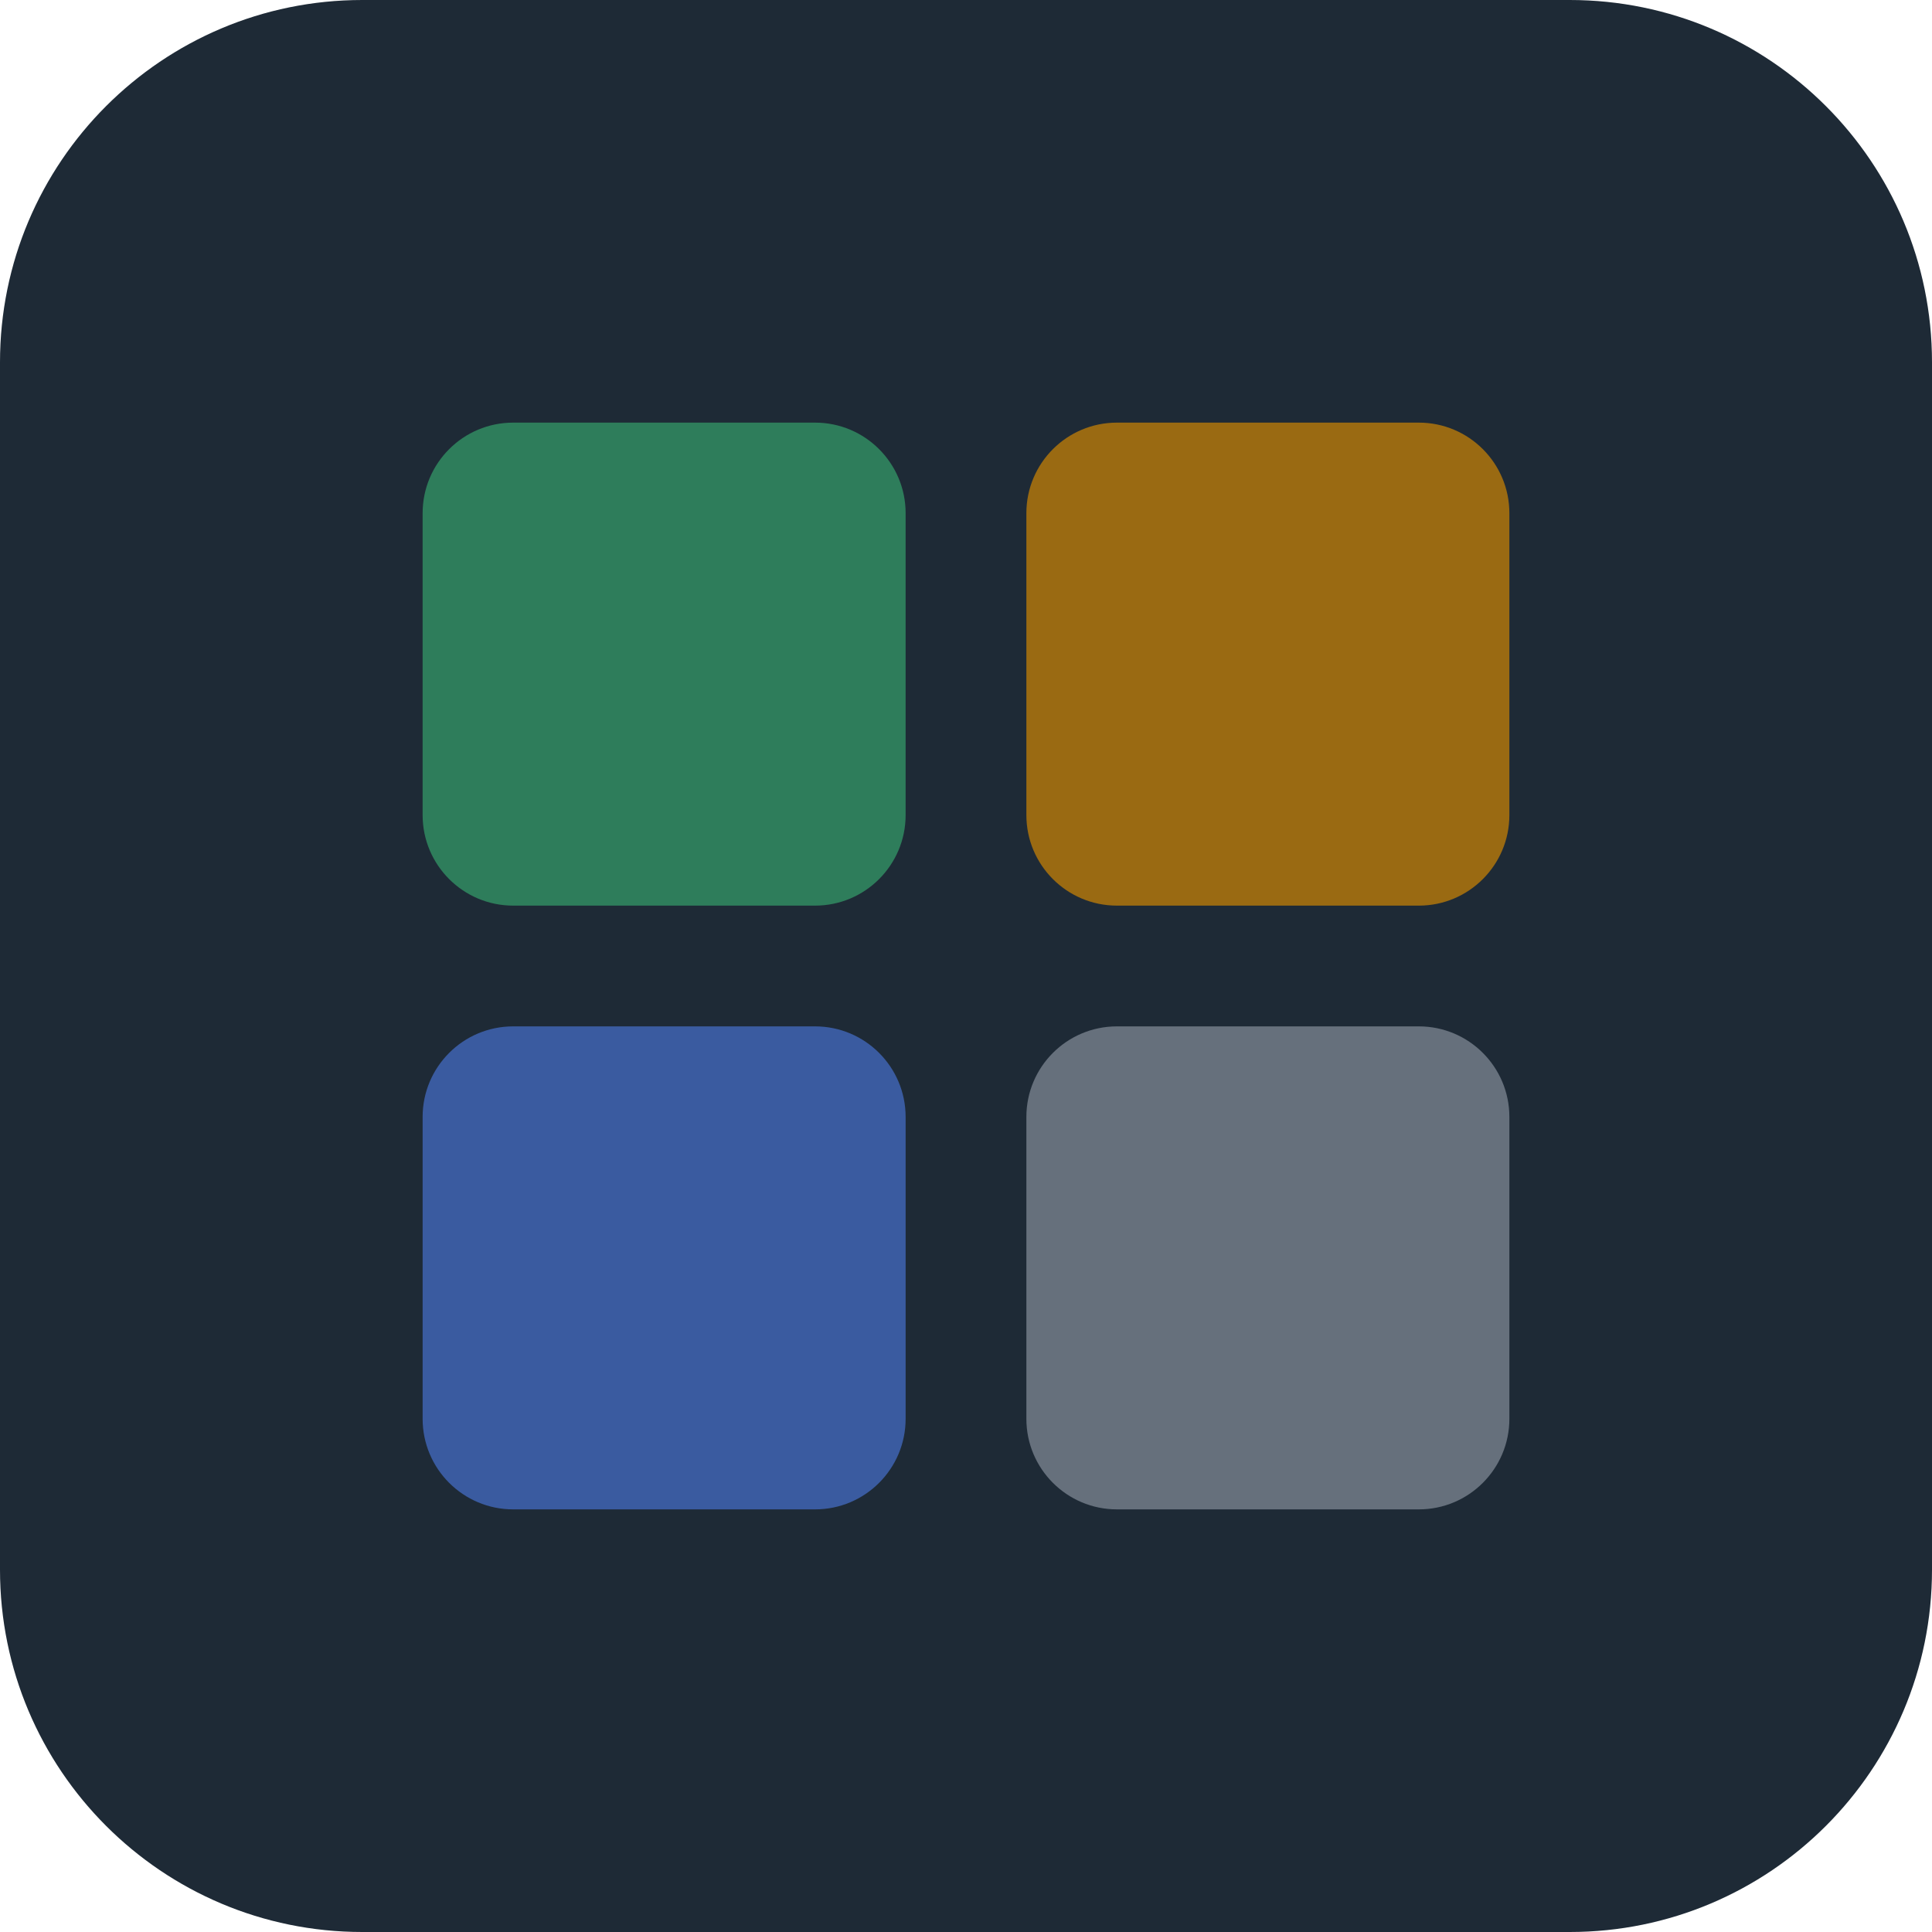
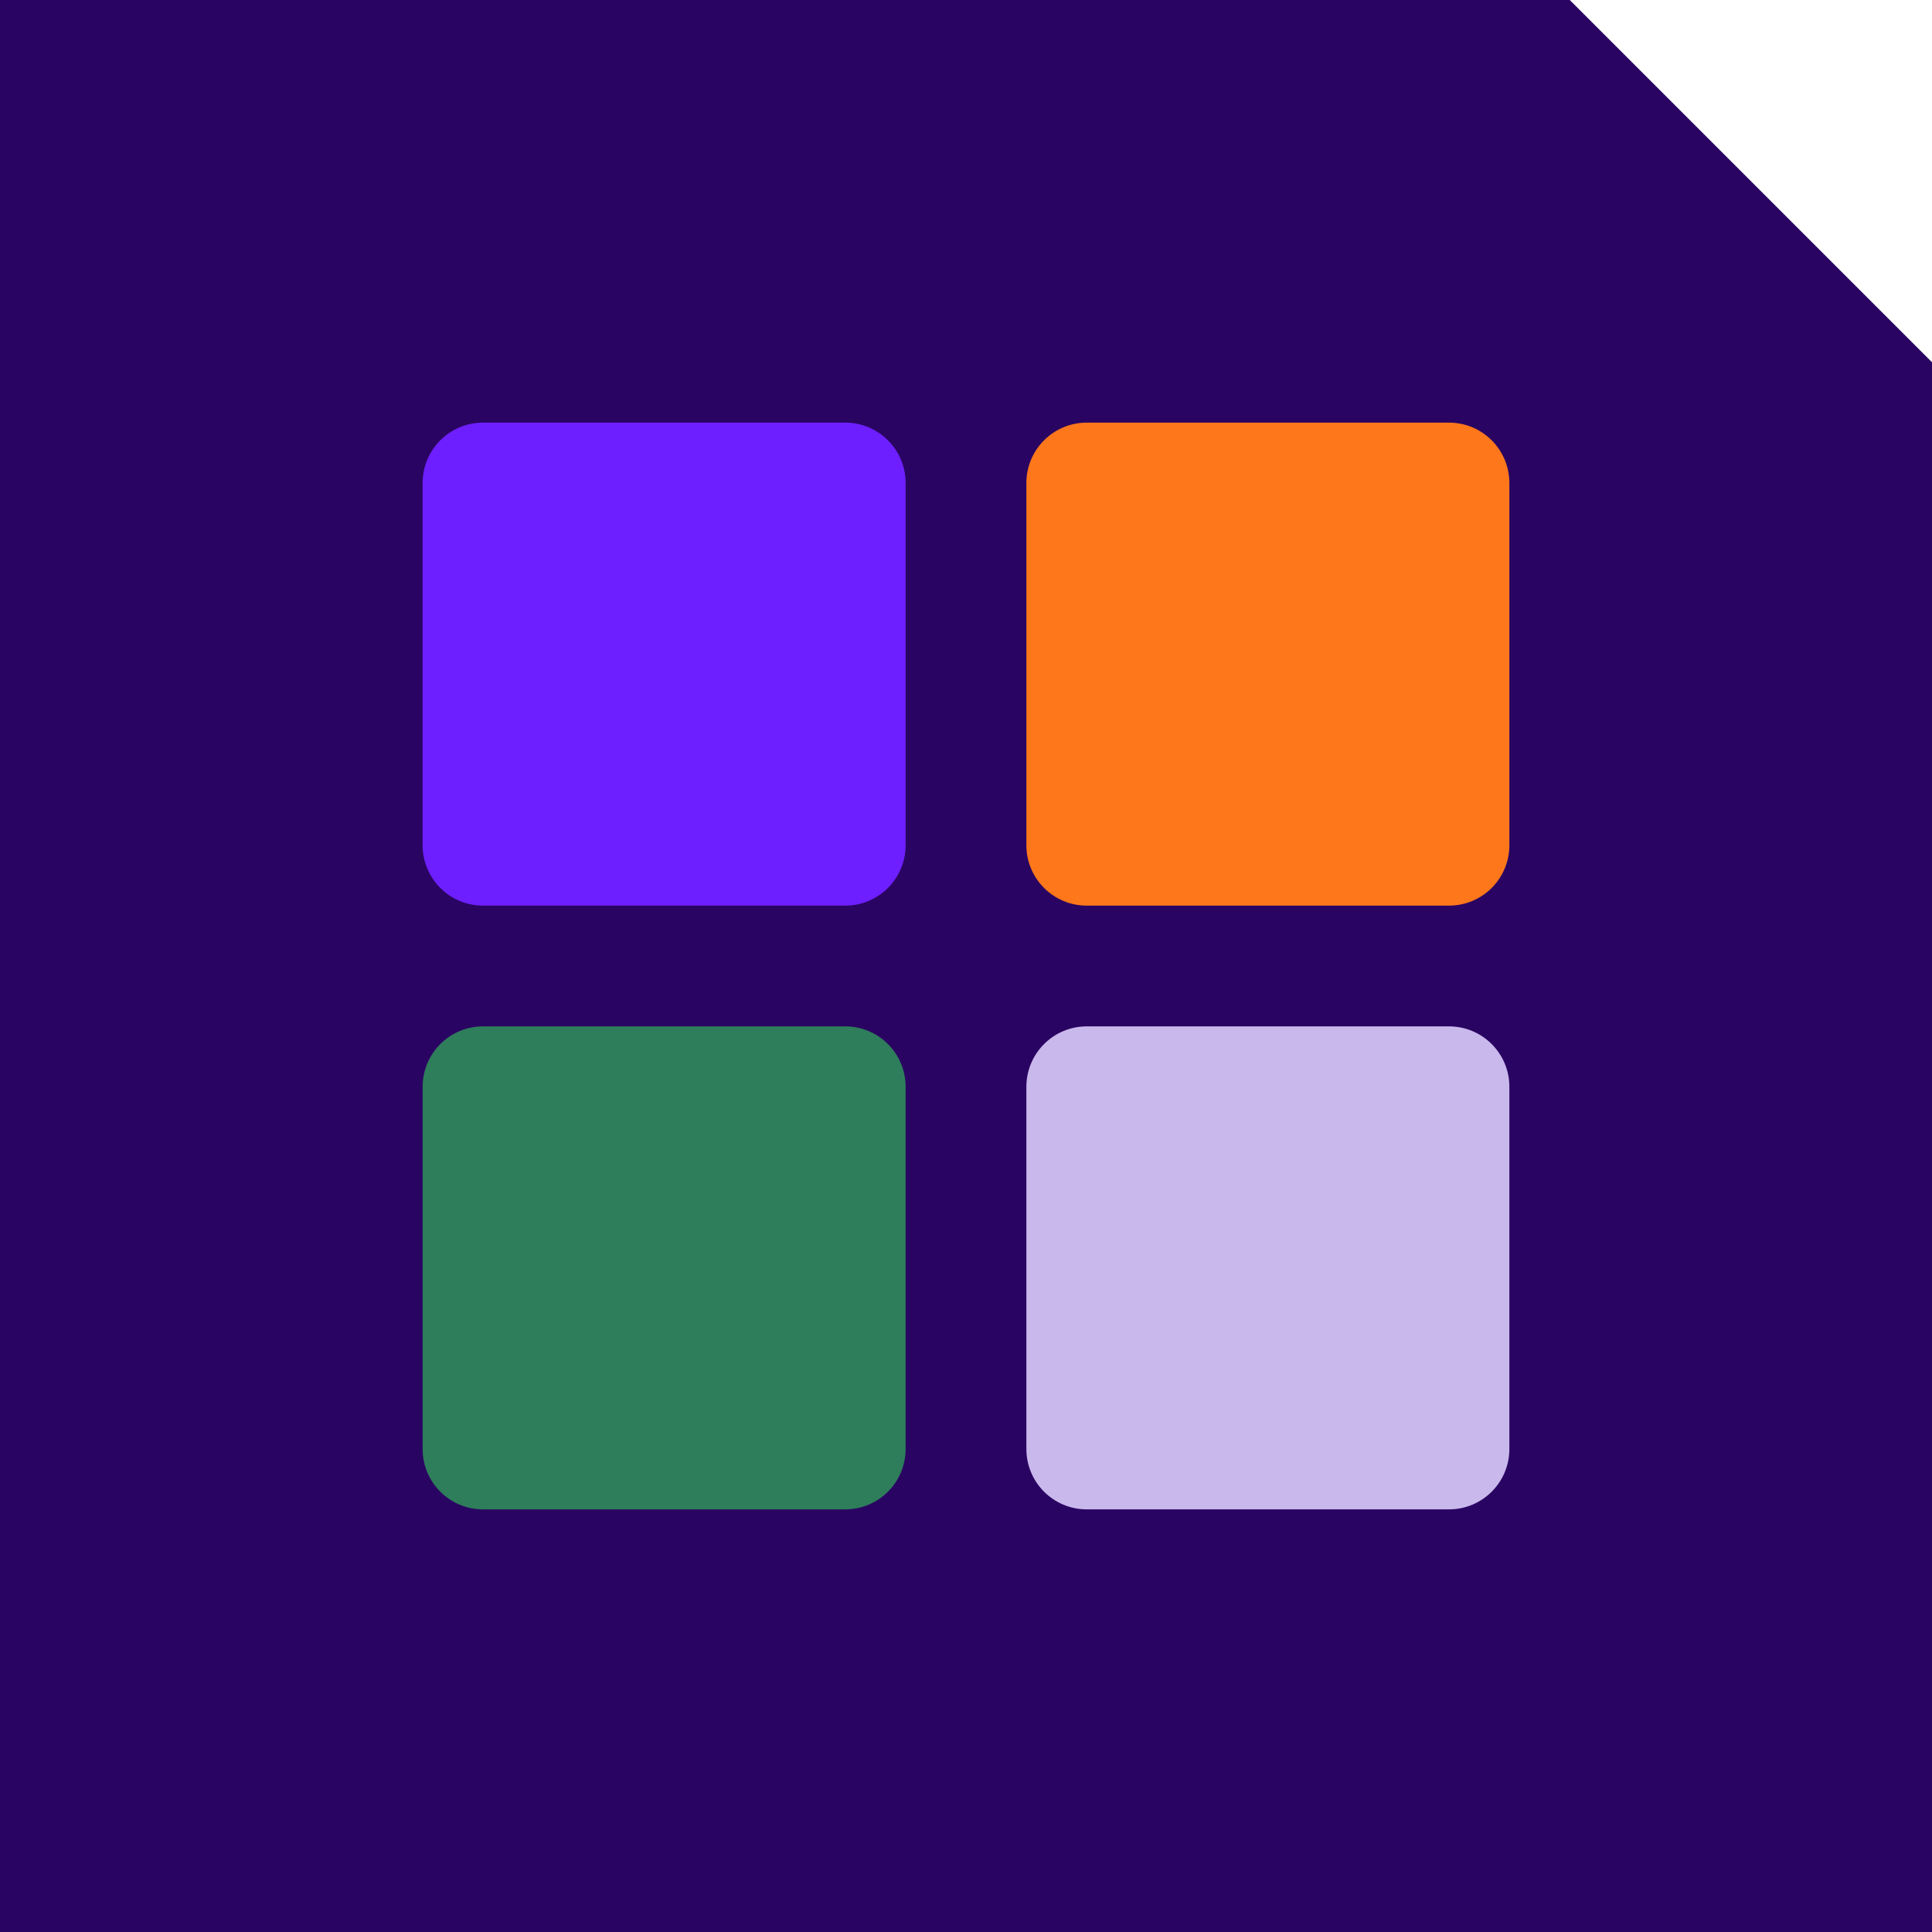
<svg xmlns="http://www.w3.org/2000/svg" viewBox="0 0 32 32">
-   <rect width="32" height="32" rx="6" fill="#1E2A36" />
-   <rect x="7" y="7" width="8" height="8" rx="1.5" fill="#2E7D5B" />
-   <rect x="17" y="7" width="8" height="8" rx="1.5" fill="#9A6A12" />
-   <rect x="7" y="17" width="8" height="8" rx="1.5" fill="#3A5BA0" />
-   <rect x="17" y="17" width="8" height="8" rx="1.5" fill="#66707C" />
+   <path d="M0 0h26l6 6v26H0z" fill="#2A0462" />
+   <rect x="7" y="7" width="8" height="8" rx="1" fill="#6E1FFF" />
+   <rect x="17" y="7" width="8" height="8" rx="1" fill="#FE771B" />
+   <rect x="7" y="17" width="8" height="8" rx="1" fill="#2E7D5B" />
+   <rect x="17" y="17" width="8" height="8" rx="1" fill="#C9B8EC" />
</svg>
